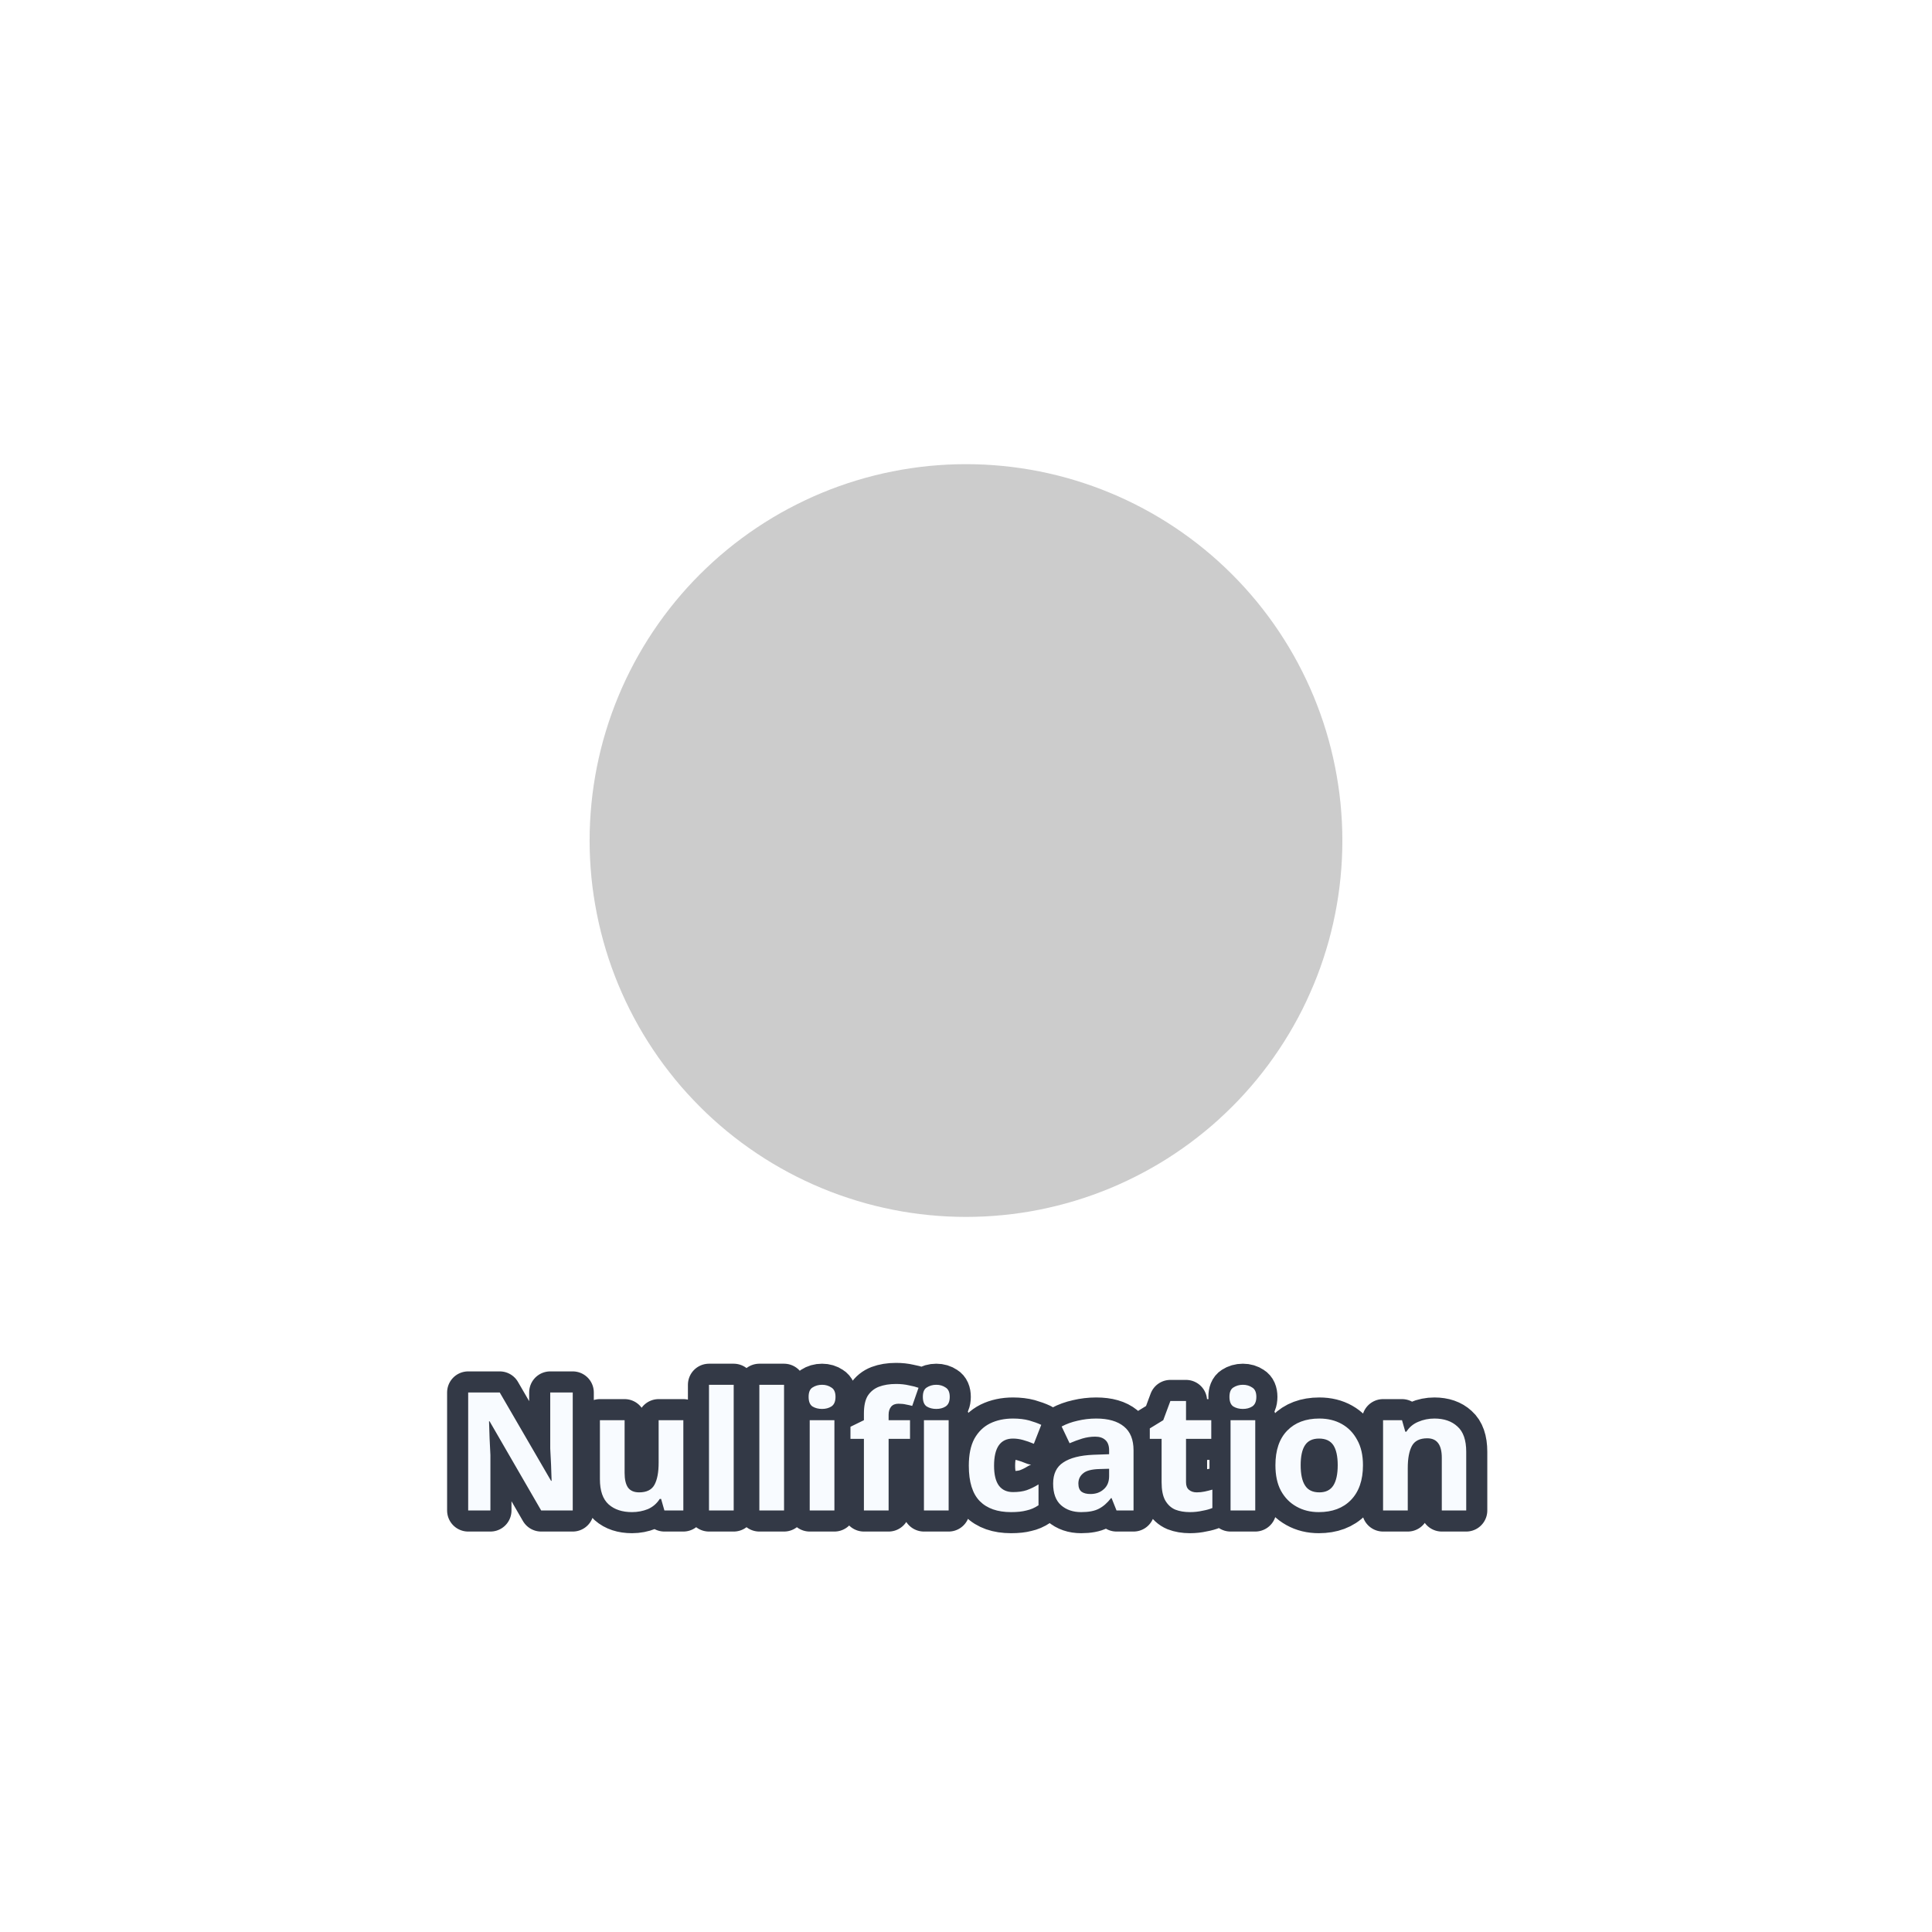
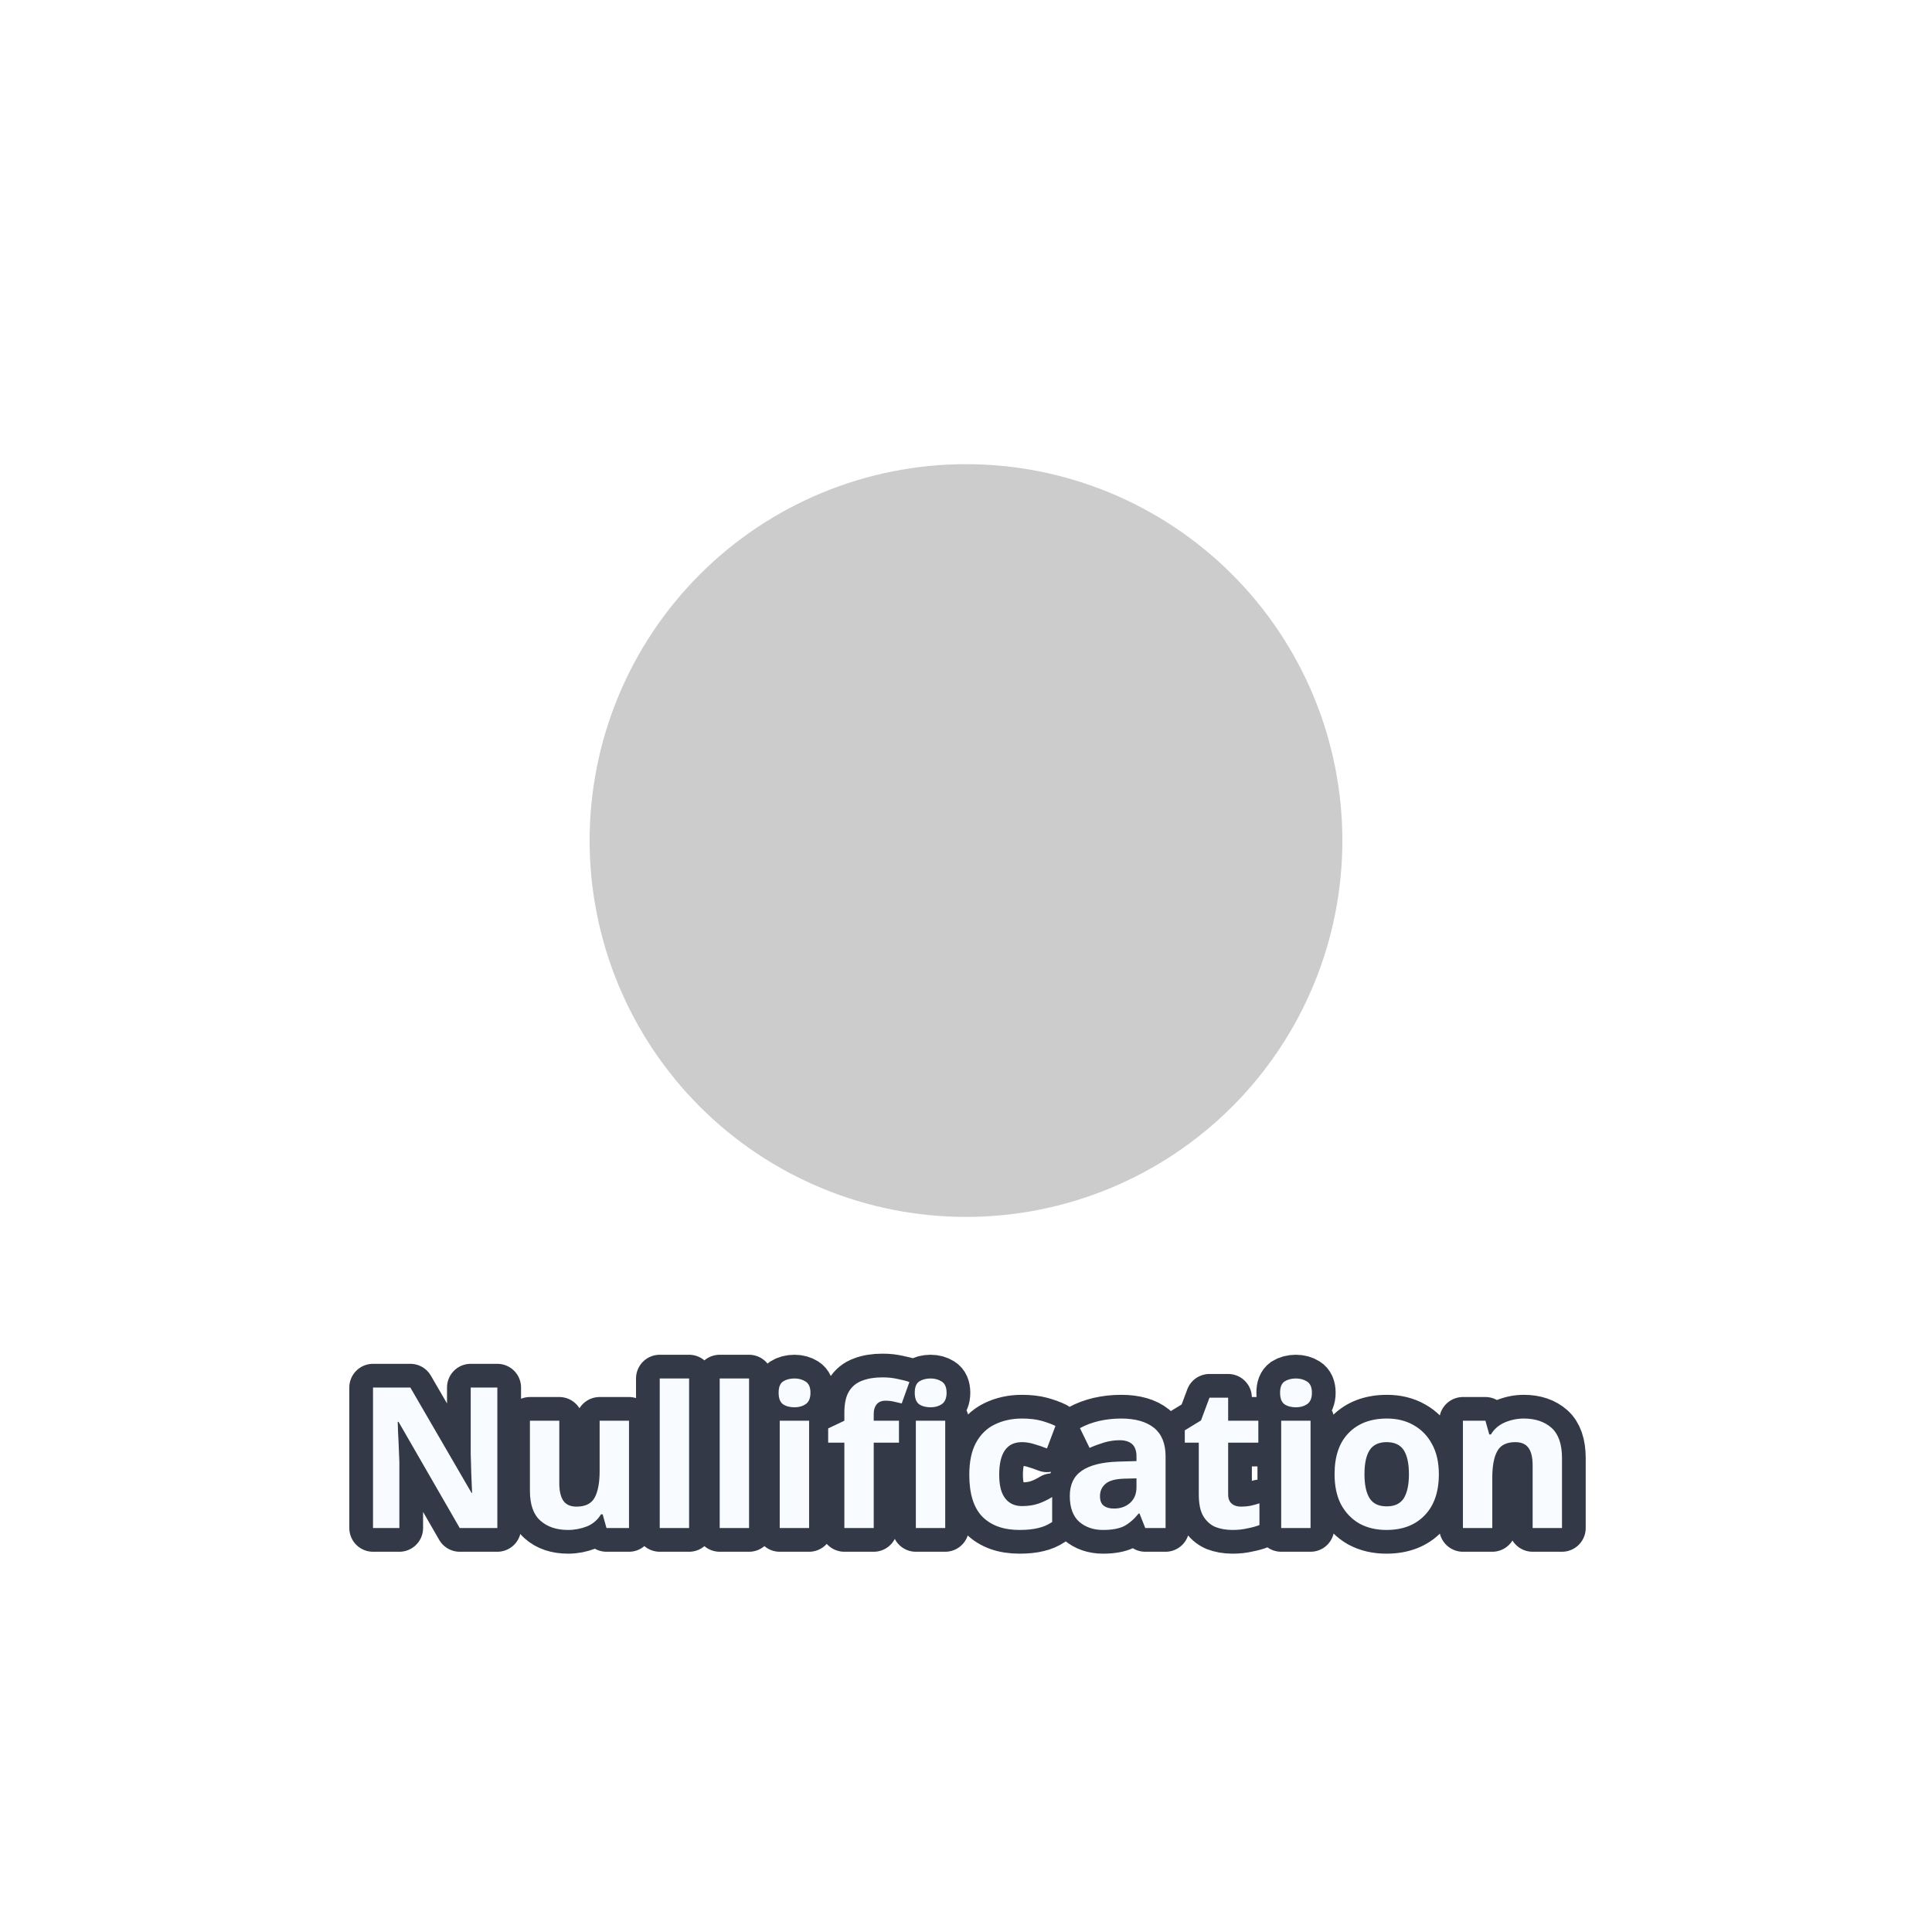
<svg xmlns="http://www.w3.org/2000/svg" viewBox="0 0 110 110">
  <path fill-opacity=".2" d="M76.429 47.857q0 .526-.026 1.052-.026.525-.078 1.048-.051.524-.128 1.044t-.18 1.037-.23 1.026-.281 1.013-.33 1-.379.98-.426.962-.473.94q-.248.463-.518.915-.27.45-.563.888t-.605.86q-.314.423-.647.83-.334.406-.687.796t-.726.761-.761.726-.797.687-.829.647q-.423.313-.86.605-.437.293-.888.563-.452.27-.916.518t-.94.473-.96.427q-.487.2-.982.378-.495.177-.999.33-.503.153-1.013.28t-1.026.231-1.037.18-1.044.128-1.049.078-1.051.026-1.051-.026-1.05-.078-1.043-.128-1.037-.18-1.026-.23-1.013-.281-1-.33q-.494-.177-.98-.378-.486-.202-.962-.427-.475-.225-.94-.473-.463-.248-.915-.518-.45-.27-.888-.563-.437-.292-.86-.605-.423-.314-.83-.647-.406-.334-.796-.687t-.761-.726-.726-.761-.687-.797-.647-.829q-.313-.422-.605-.86-.292-.437-.563-.888-.27-.452-.518-.916-.248-.463-.473-.939t-.426-.962-.379-.98-.33-1-.28-1.013q-.128-.51-.23-1.026T33.803 51t-.13-1.044-.077-1.048-.026-1.052.026-1.051.078-1.05.128-1.043q.078-.52.18-1.036.103-.516.23-1.027.128-.51.281-1.013.153-.504.33-.999t.379-.981q.2-.486.426-.962.225-.475.473-.94.248-.463.518-.914.27-.452.563-.889t.605-.86q.314-.422.647-.829.334-.407.687-.796t.726-.762.761-.725q.39-.354.797-.687.406-.334.829-.647.423-.314.86-.606t.888-.563.916-.518.94-.473.96-.426q.487-.202.982-.379t.999-.33q.503-.152 1.013-.28t1.026-.23q.516-.103 1.037-.18.52-.078 1.044-.13.523-.05 1.049-.077.525-.025 1.051-.025t1.051.025q.526.026 1.05.078.523.051 1.043.128t1.037.18 1.026.23 1.013.281 1 .33q.494.177.98.379.486.2.962.426.475.225.94.473.463.248.915.518.45.27.888.563.437.292.86.606.423.313.83.647.406.333.796.687.39.353.761.725.372.372.726.762.353.39.687.796.333.407.647.83.313.422.605.859t.563.889.518.915.473.94.426.96.379.982.33.999q.153.503.28 1.013t.23 1.027.18 1.036q.078.52.13 1.044.05.523.077 1.049t.026 1.051" />
-   <text x="55" y="86" text-anchor="middle" font-family="Trebuchet MS,Segoe UI,sans-serif" font-size="9.4" font-weight="700" stroke="#333946" stroke-width="2.4" stroke-linejoin="round">Nullification</text>
-   <text x="55" y="86" text-anchor="middle" font-family="Trebuchet MS,Segoe UI,sans-serif" font-size="9.4" font-weight="700" fill="#f8fbff">Nullification</text>
+   <text x="55" y="87" text-anchor="middle" font-family="Trebuchet MS,Segoe UI,sans-serif" font-size="11.2" font-weight="700" stroke="#333946" stroke-width="2.7" stroke-linejoin="round">Nullification</text>
+   <text x="55" y="87" text-anchor="middle" font-family="Trebuchet MS,Segoe UI,sans-serif" font-size="11.2" font-weight="700" fill="#f8fbff">Nullification</text>
</svg>
